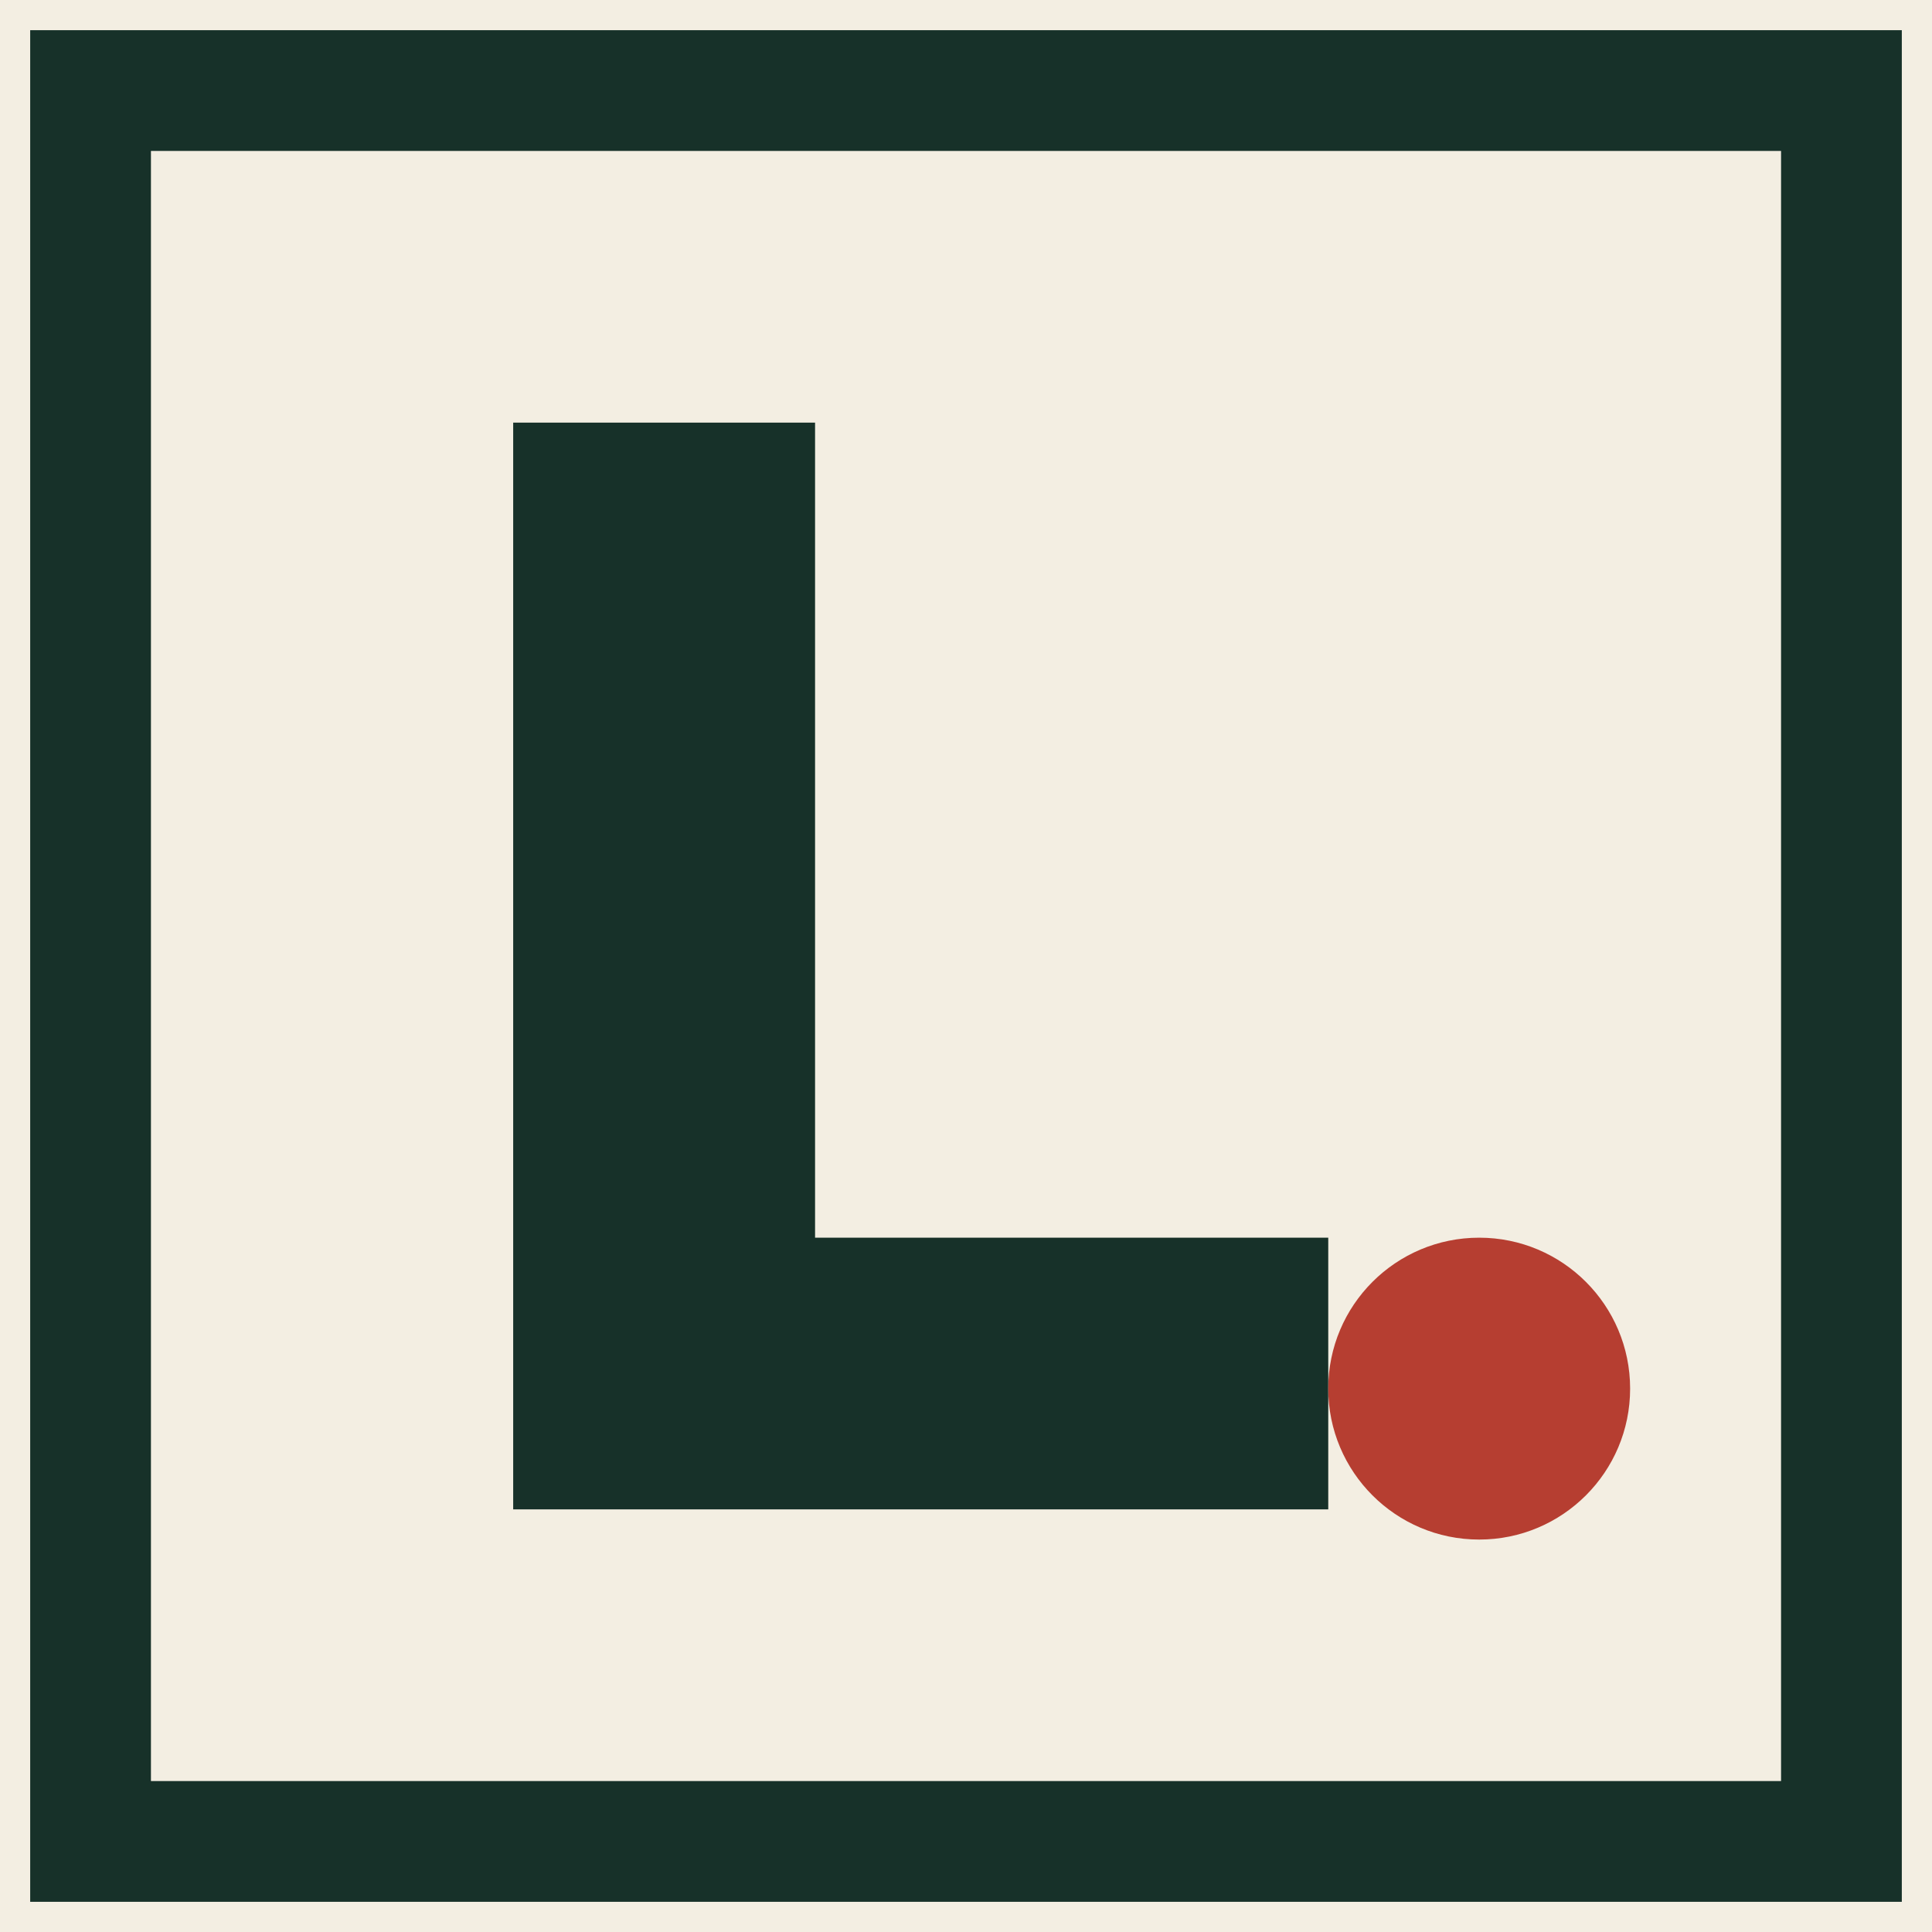
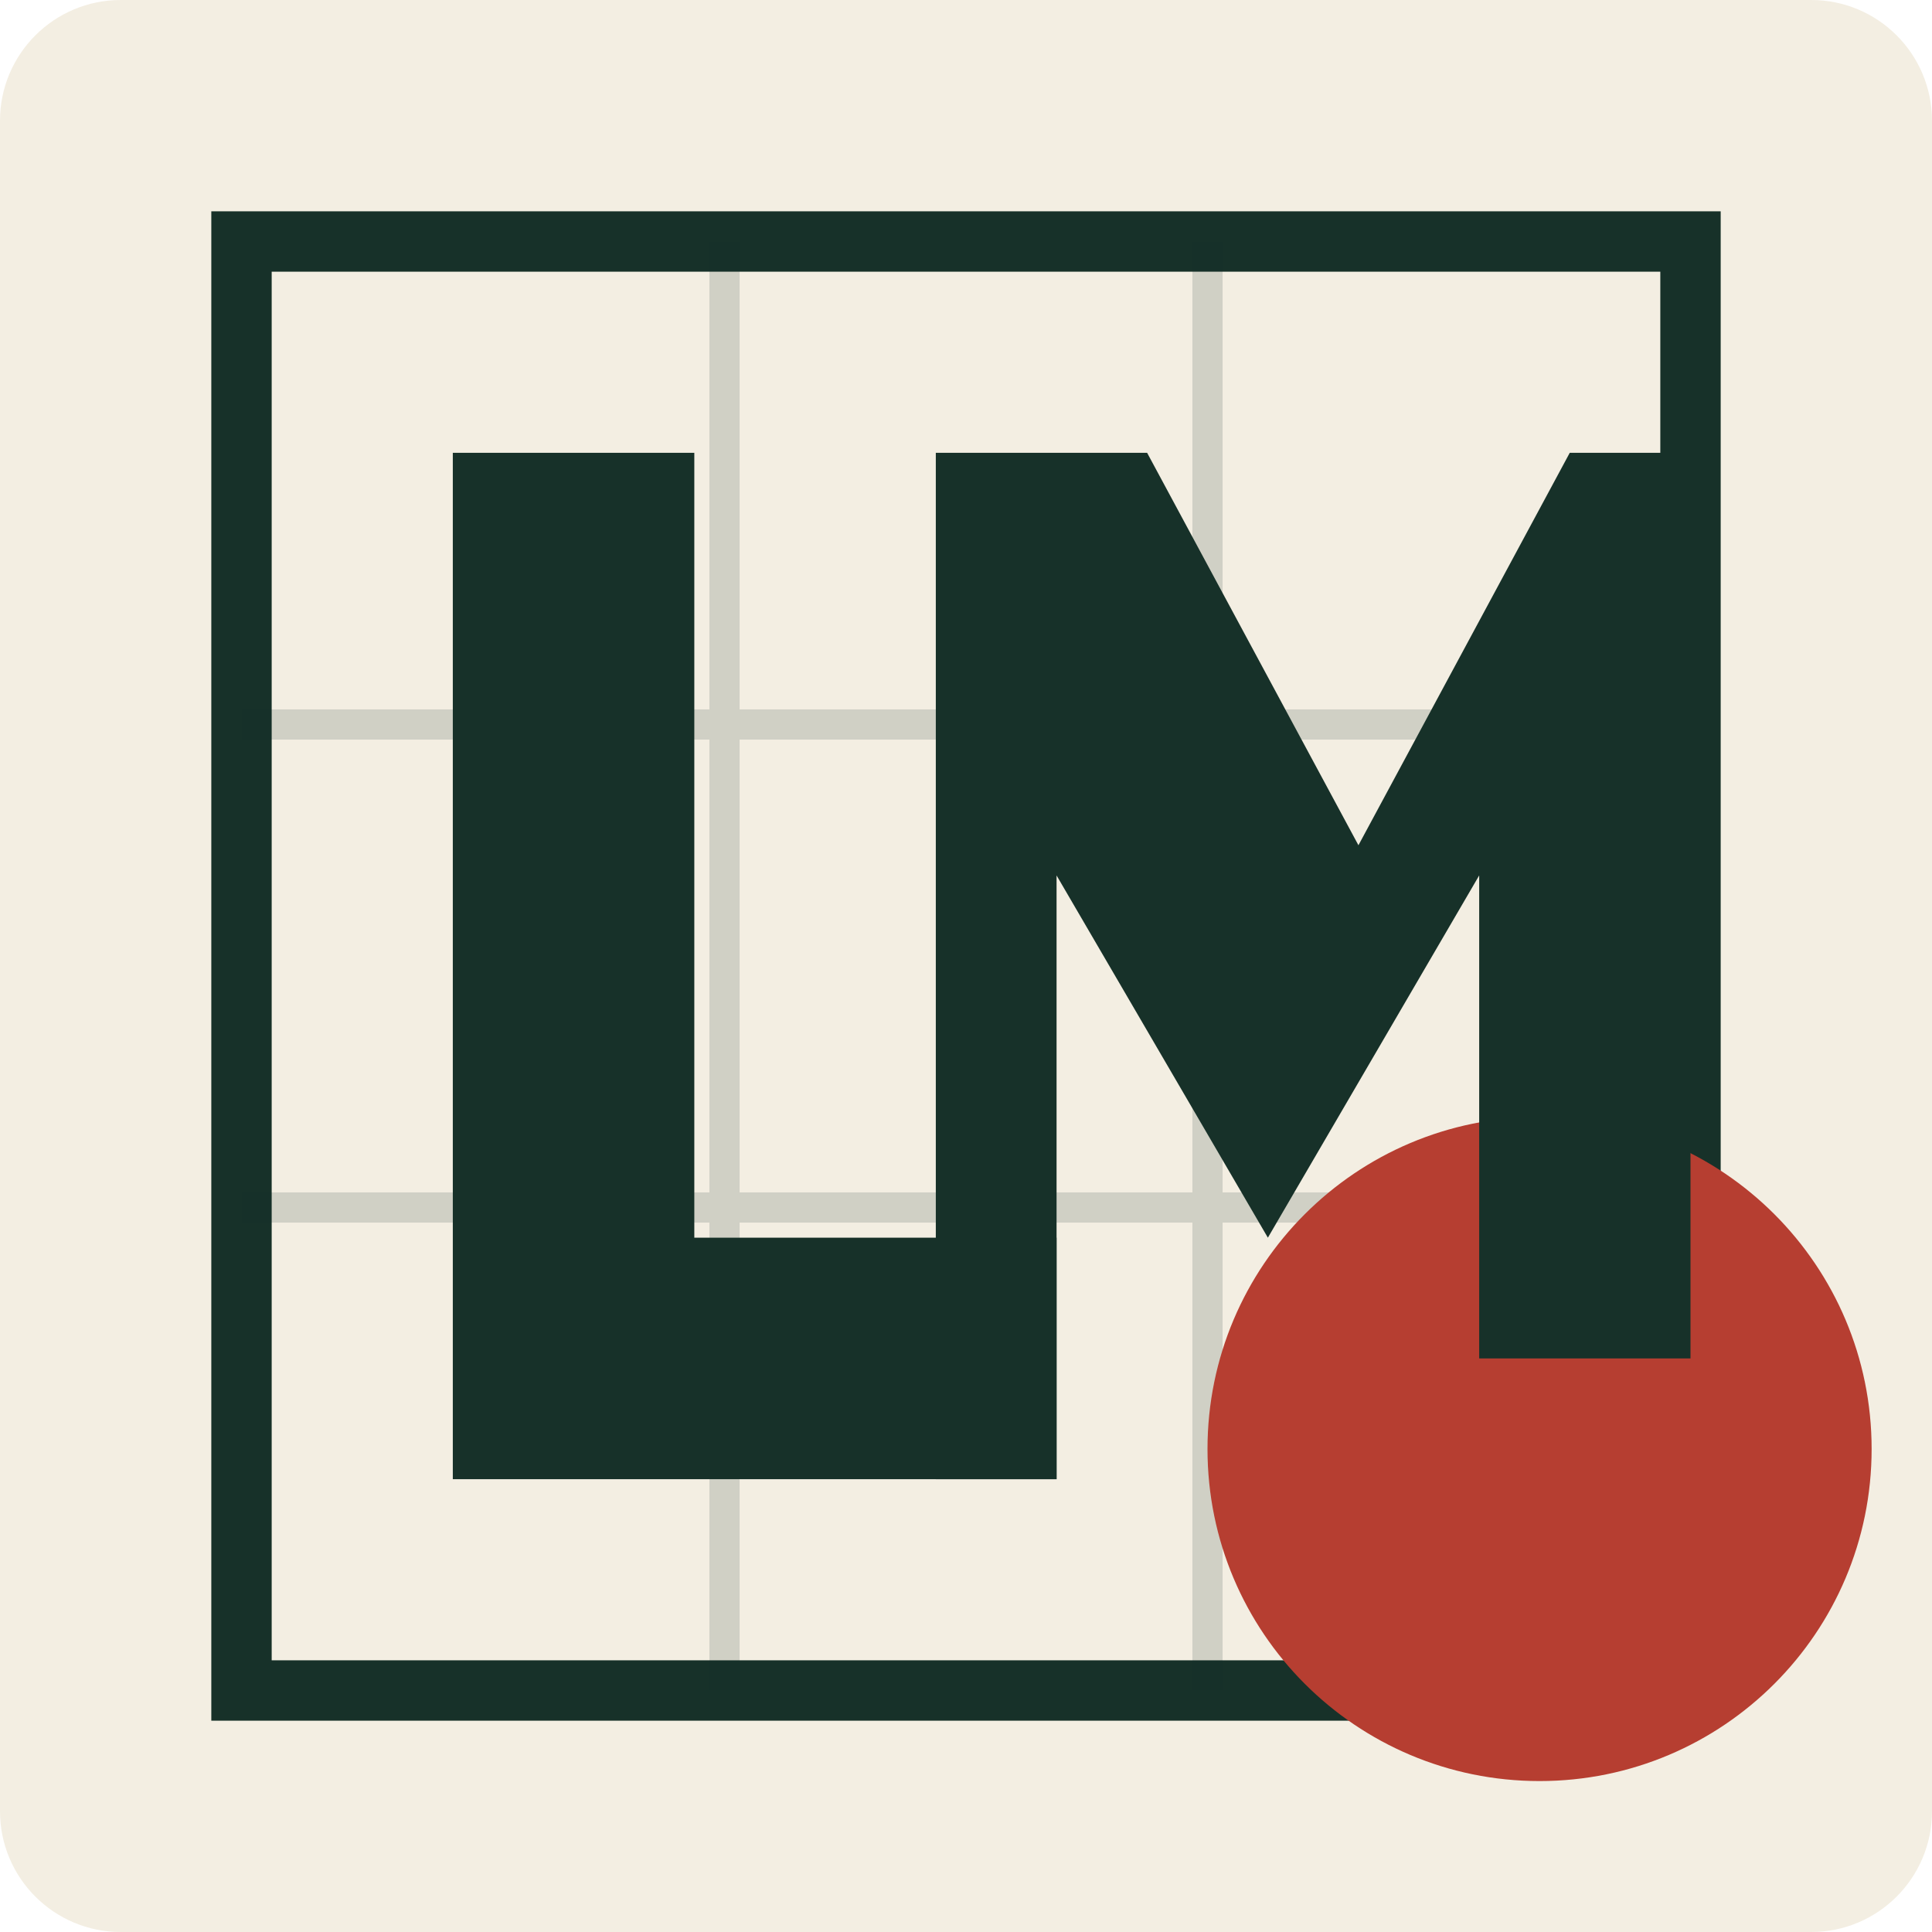
- <svg xmlns="http://www.w3.org/2000/svg" viewBox="0 0 64 64" role="img" aria-label="leemeii">
-   <rect width="64" height="64" fill="#f3eee2" />
-   <rect x="3" y="3" width="58" height="58" fill="none" stroke="#173129" stroke-width="4" />
-   <path d="M17 14h10v27h17v9H17z" fill="#173129" />
-   <circle cx="49" cy="46" r="5" fill="#b63e31" />
+ <svg xmlns="http://www.w3.org/2000/svg" viewBox="0 0 64 64" role="img" aria-labelledby="title">
+   <rect width="64" height="64" rx="4" fill="#f3eee2" />
+   <path d="M8 8h48v48H8z" fill="none" stroke="#173129" stroke-width="2" />
+   <path d="M8 24h48M8 40h48M24 8v48M40 8v48" stroke="#173129" stroke-opacity=".16" />
+   <circle cx="51" cy="48" r="11" fill="#b63e31" />
+   <path d="M15 15h8v26h12v8H15z" fill="#173129" />
+   <path d="M31 49V15h7l7 13 7-13h4v30h-7V29l-7 12-7-12v20z" fill="#173129" />
</svg>
